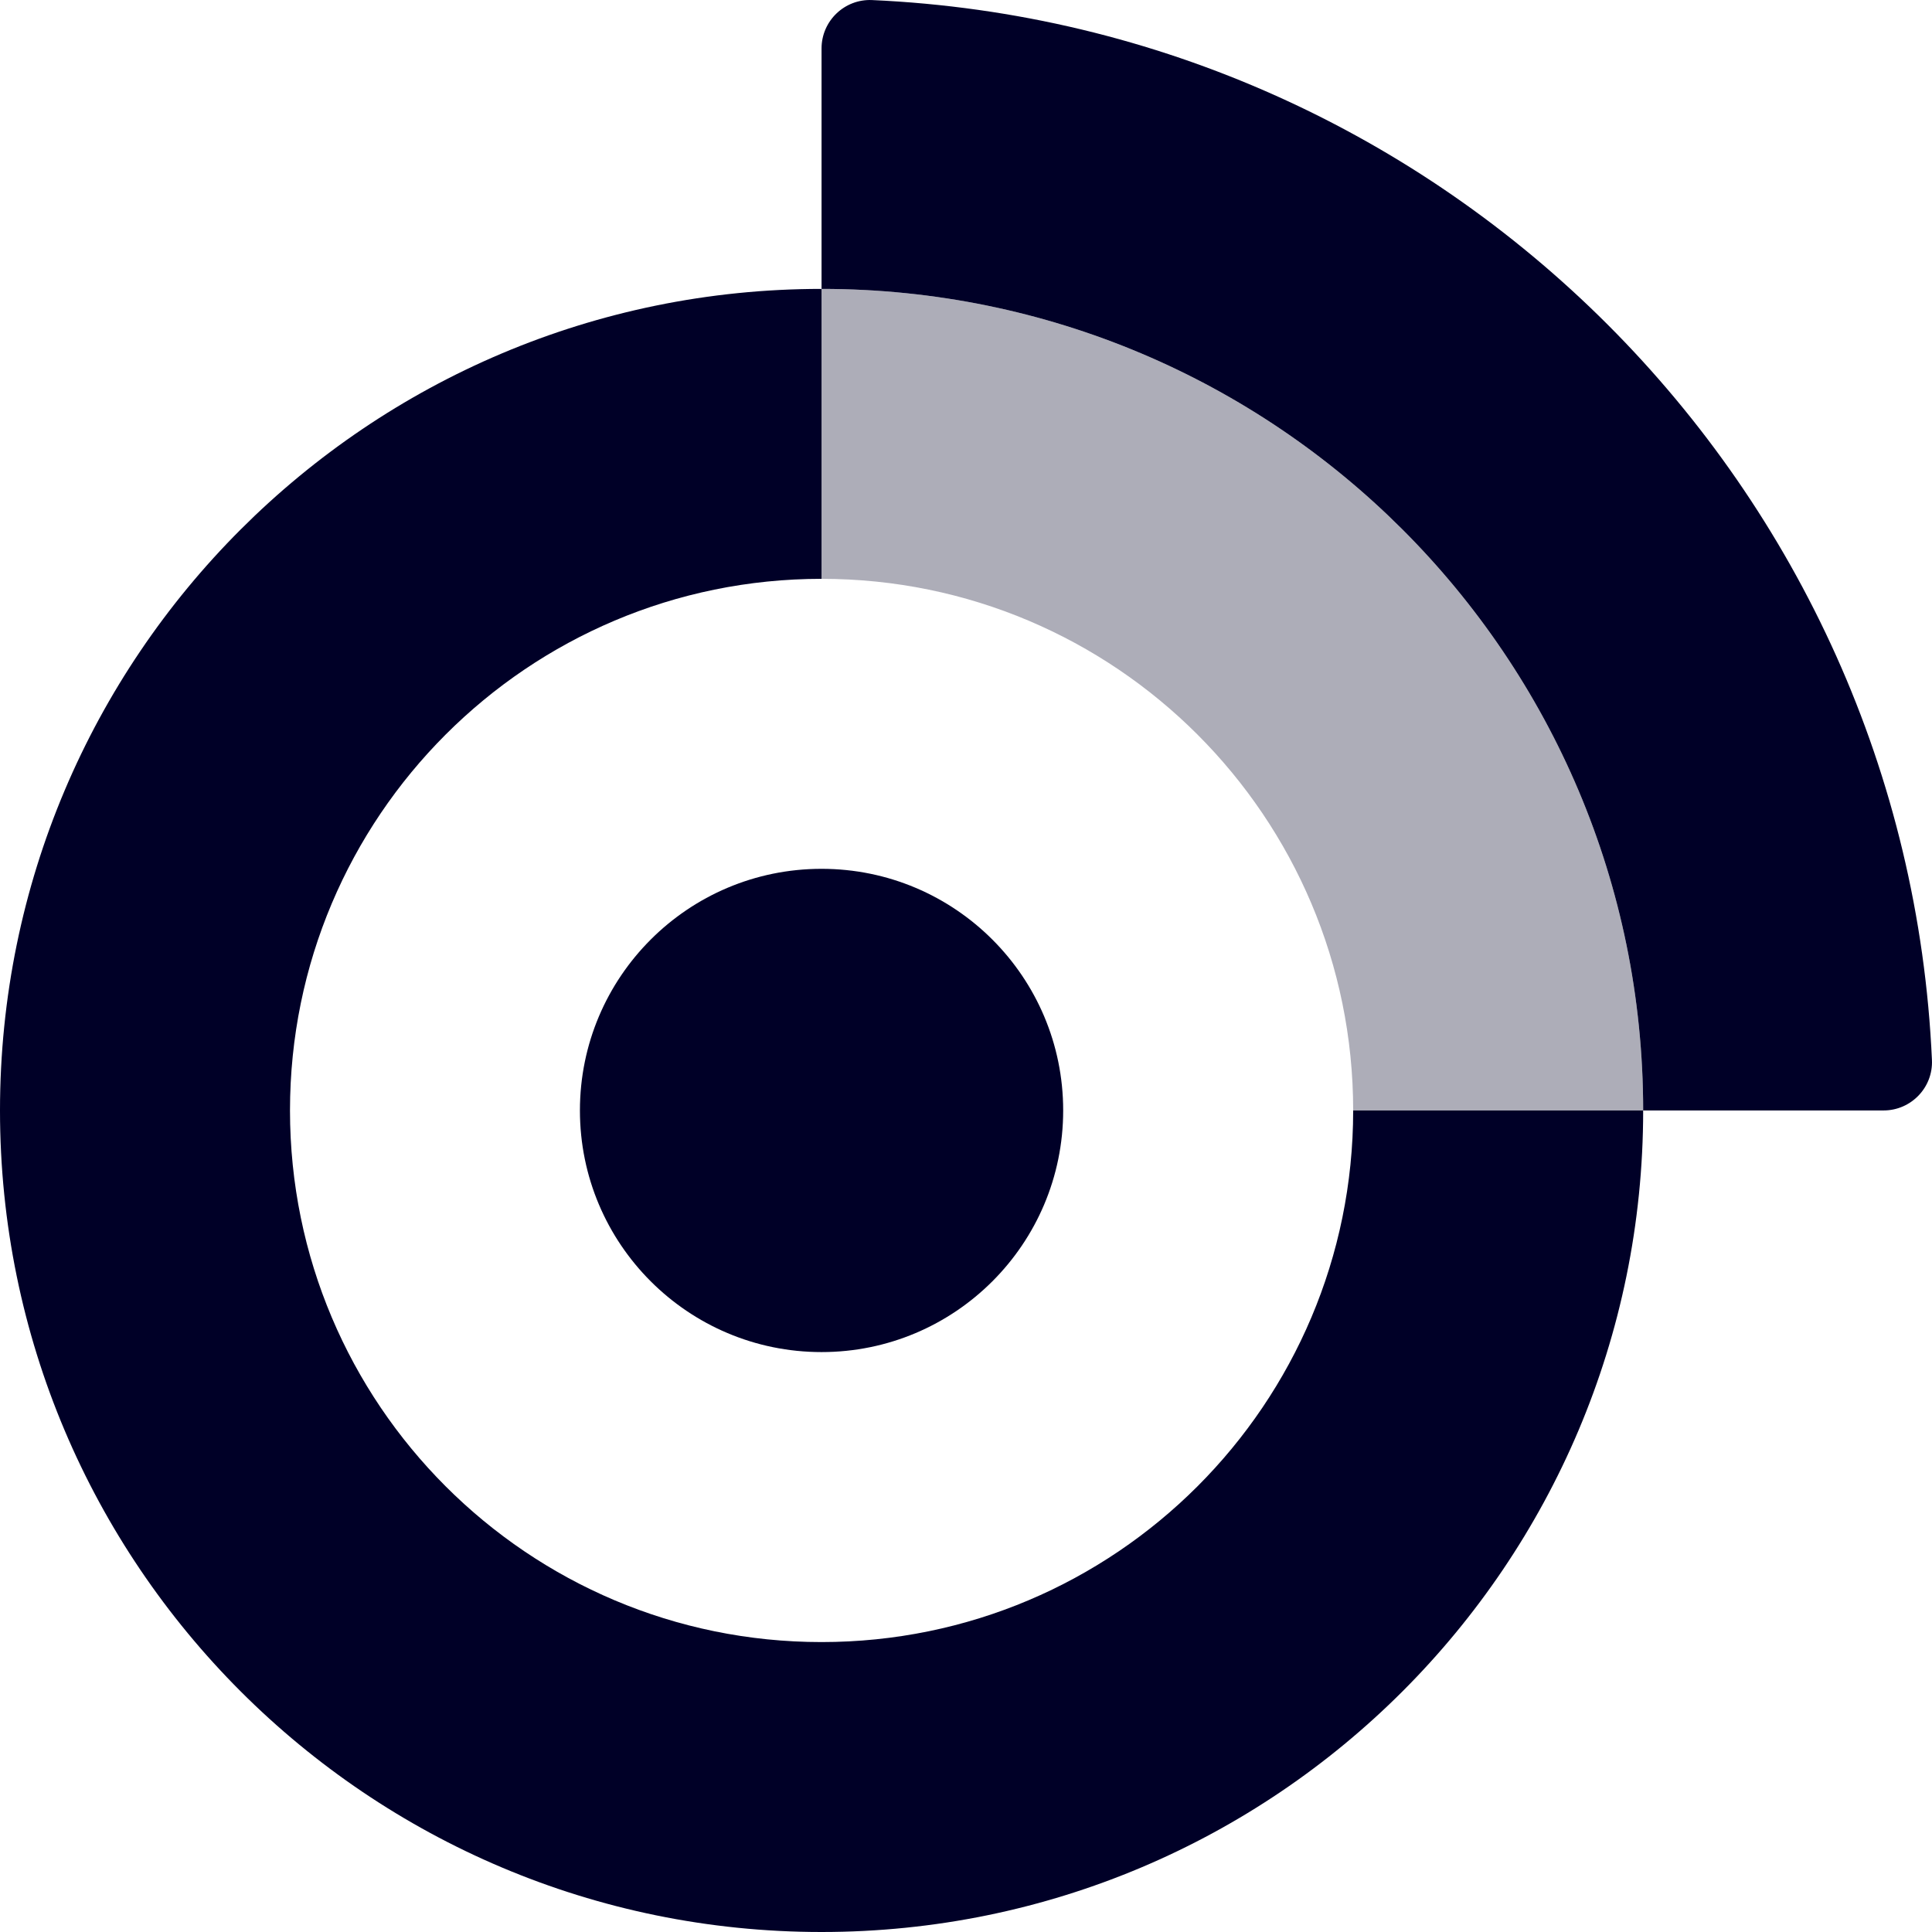
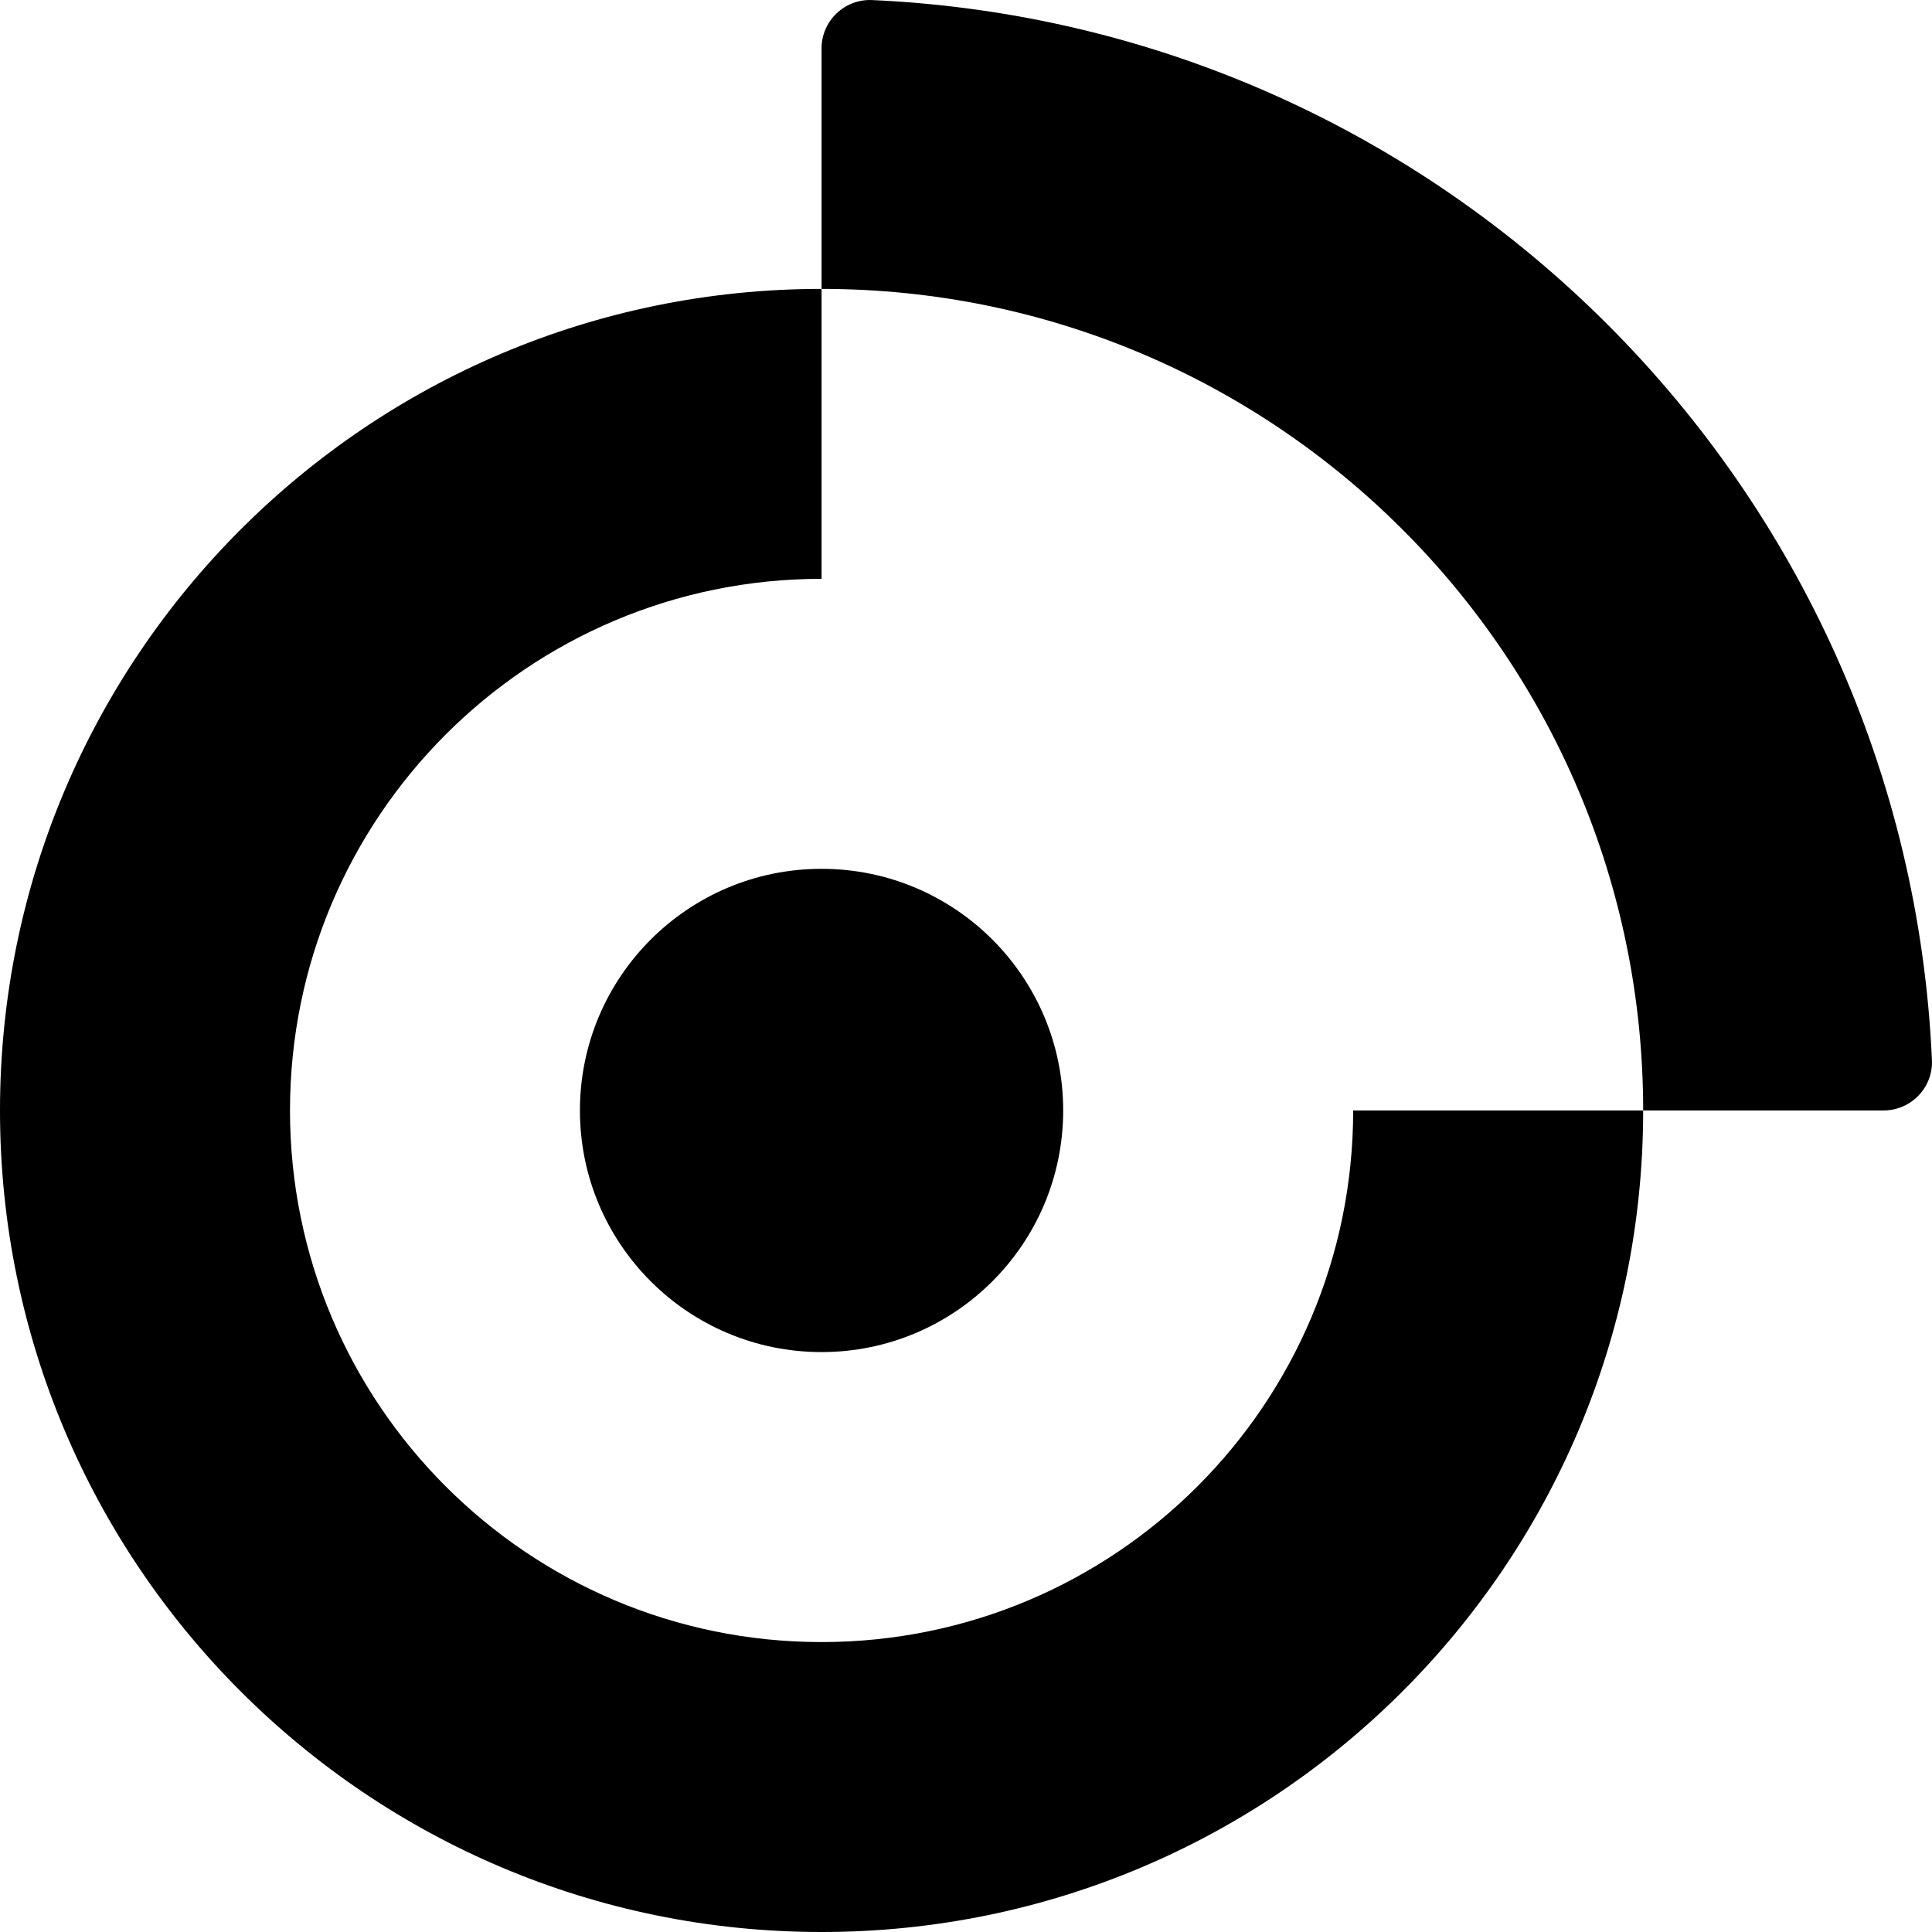
- <svg xmlns="http://www.w3.org/2000/svg" width="30" height="30" viewBox="0 0 30 30" fill="none">
-   <path fill-rule="evenodd" clip-rule="evenodd" d="M12.757 4.486V8.988C8.198 8.988 4.503 12.684 4.503 17.243C4.503 21.802 8.198 25.498 12.757 25.498C17.316 25.498 21.012 21.802 21.012 17.243H25.515C25.515 24.288 19.803 30 12.757 30C5.712 30 0 24.288 0 17.243C0 10.197 5.712 4.486 12.757 4.486Z" fill="#000027" />
-   <path fill-rule="evenodd" clip-rule="evenodd" d="M12.757 4.486L12.757 0.752C12.757 0.325 13.114 -0.018 13.541 0.001C22.45 0.399 29.602 7.551 29.999 16.459C30.019 16.886 29.675 17.243 29.248 17.243H25.515C25.515 10.197 19.803 4.486 12.757 4.486Z" fill="#000027" />
-   <path fill-rule="evenodd" clip-rule="evenodd" d="M12.757 8.988V4.486C19.803 4.486 25.515 10.197 25.515 17.243H21.012C21.012 12.684 17.316 8.988 12.757 8.988Z" fill="#33334E" fill-opacity="0.4" />
-   <path fill-rule="evenodd" clip-rule="evenodd" d="M12.757 20.995C14.829 20.995 16.509 19.315 16.509 17.243C16.509 15.171 14.829 13.491 12.757 13.491C10.685 13.491 9.005 15.171 9.005 17.243C9.005 19.315 10.685 20.995 12.757 20.995Z" fill="#000027" />
+ <svg xmlns="http://www.w3.org/2000/svg" width="300" height="300" viewBox="0 0 30 30">
+   <path fill-rule="evenodd" clip-rule="evenodd" d="M12.757 4.486V8.988C8.198 8.988 4.503 12.684 4.503 17.243C4.503 21.802 8.198 25.498 12.757 25.498C17.316 25.498 21.012 21.802 21.012 17.243H25.515C25.515 24.288 19.803 30 12.757 30C5.712 30 0 24.288 0 17.243C0 10.197 5.712 4.486 12.757 4.486Z" />
+   <path fill-rule="evenodd" clip-rule="evenodd" d="M12.757 4.486L12.757 0.752C12.757 0.325 13.114 -0.018 13.541 0.001C22.45 0.399 29.602 7.551 29.999 16.459C30.019 16.886 29.675 17.243 29.248 17.243H25.515C25.515 10.197 19.803 4.486 12.757 4.486Z" />
+   <path fill-rule="evenodd" clip-rule="evenodd" d="M12.757 20.995C14.829 20.995 16.509 19.315 16.509 17.243C16.509 15.171 14.829 13.491 12.757 13.491C10.685 13.491 9.005 15.171 9.005 17.243C9.005 19.315 10.685 20.995 12.757 20.995Z" />
</svg>
